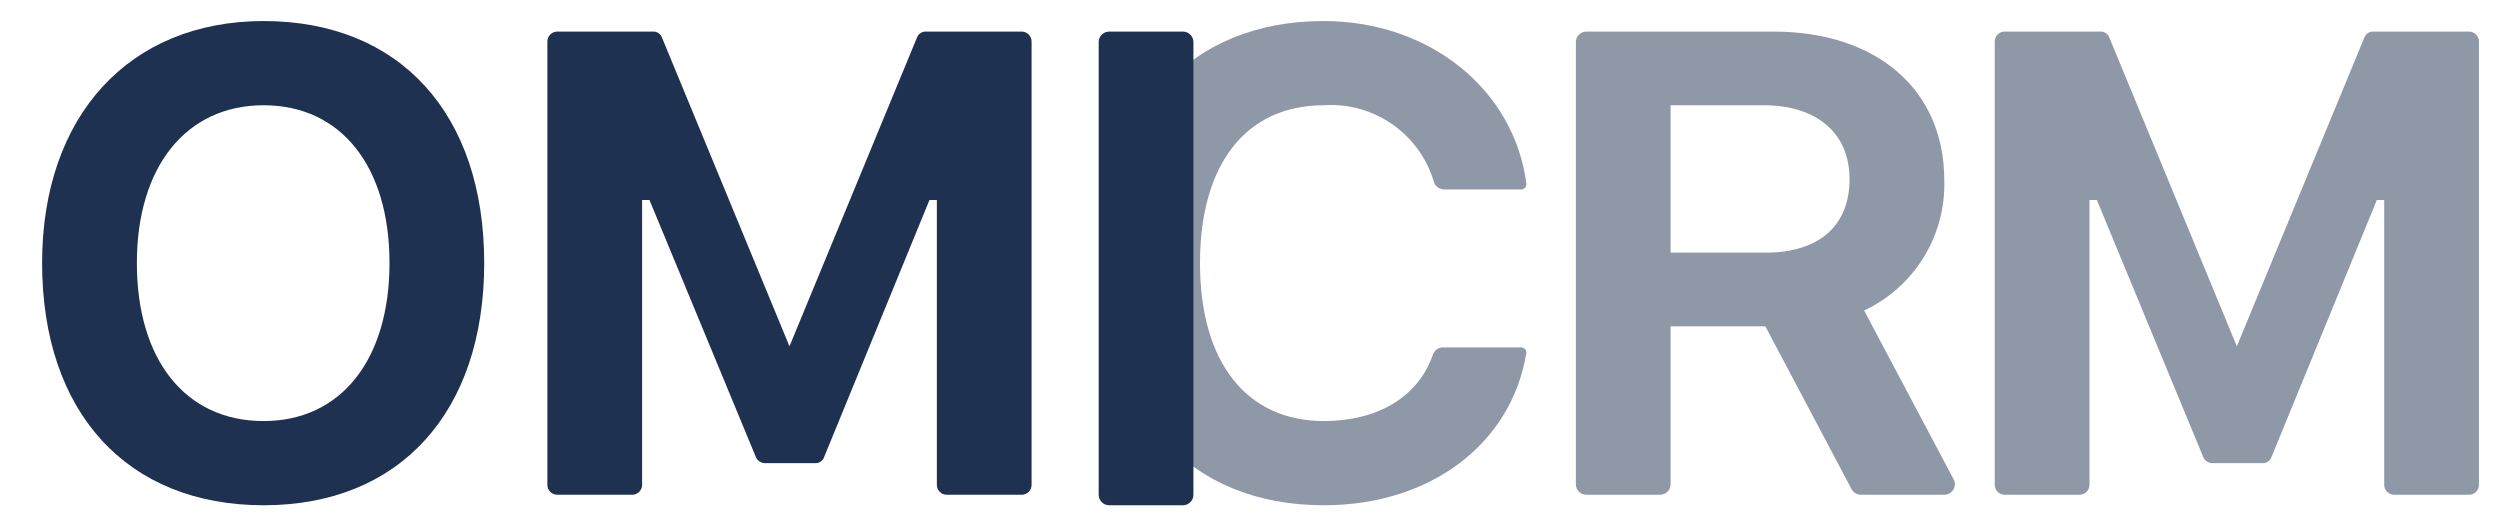
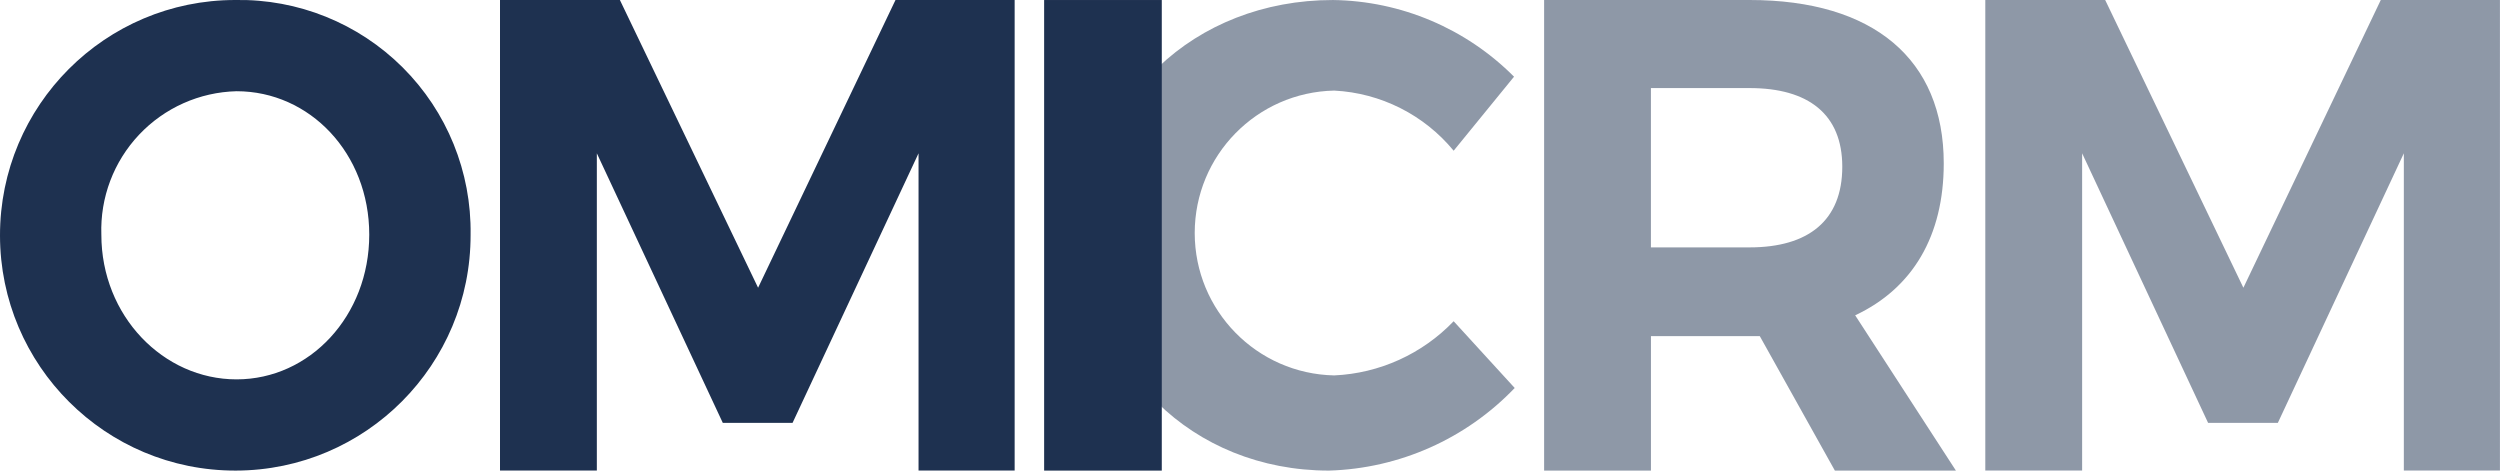
- <svg xmlns="http://www.w3.org/2000/svg" viewBox="0 0 95 20">
-   <g id="Group_16458" data-name="Group 16458" transform="translate(-4041 22904)">
-     <g id="Group_16455" data-name="Group 16455" transform="translate(4081 -22904)" opacity="0.5">
-       <g id="download_1_" data-name="download (1)" transform="translate(35)">
-         <path id="Path_9697" data-name="Path 9697" d="M0,20V0H20V20Z" fill="none" />
-         <g id="Group_16450" data-name="Group 16450" transform="translate(0.8 1.2)">
-           <path id="Path_9698" data-name="Path 9698" d="M24.88,10.32h-3.6a.35.35,0,0,0-.36.24L16.08,22.28,11.24,10.56a.35.35,0,0,0-.36-.24H7.28a.378.378,0,0,0-.4.4v16.8a.378.378,0,0,0,.4.4h2.8a.378.378,0,0,0,.4-.4V16.72h.28l4.04,9.76a.384.384,0,0,0,.36.24h1.88a.35.35,0,0,0,.36-.24l4-9.76h.28v10.8a.378.378,0,0,0,.4.4h2.8a.378.378,0,0,0,.4-.4V10.72a.378.378,0,0,0-.4-.4Z" transform="translate(-6.88 -10.32)" fill="#1e3150" />
-         </g>
-       </g>
-       <g id="download_3_" data-name="download (3)">
-         <path id="Path_9701" data-name="Path 9701" d="M0,20V0H20V20Z" fill="none" />
-         <g id="Group_16452" data-name="Group 16452" transform="translate(2 0.8)">
-           <path id="Path_9702" data-name="Path 9702" d="M30.029,19.28a.408.408,0,0,0-.382.284c-.559,1.62-2.123,2.516-4.137,2.516-2.935,0-4.71-2.218-4.71-6.006s1.775-5.994,4.7-5.994a4.078,4.078,0,0,1,4.184,2.9.407.407,0,0,0,.387.3s2.214,0,2.931,0a.2.2,0,0,0,.2-.226C32.73,9.468,29.511,6.88,25.5,6.88c-5.118,0-8.3,3.528-8.3,9.206s3.184,9.194,8.31,9.194c4.027,0,7.11-2.314,7.688-5.766a.2.2,0,0,0-.2-.234Z" transform="translate(-17.2 -6.88)" fill="#1e3150" />
-         </g>
-       </g>
-       <g id="download_4_" data-name="download (4)" transform="translate(17.083)">
-         <path id="Path_9703" data-name="Path 9703" d="M0,20V0H20V20Z" fill="none" />
-         <g id="Group_16453" data-name="Group 16453" transform="translate(2.8 1.2)">
-           <path id="Path_9704" data-name="Path 9704" d="M38.434,27.333l-3.4-6.414A5.3,5.3,0,0,0,38.08,15.97c0-3.432-2.55-5.65-6.5-5.65h-7.1a.4.4,0,0,0-.4.4v16.8a.4.4,0,0,0,.4.4h2.8a.4.4,0,0,0,.4-.4v-6h3.6l3.276,6.187a.4.4,0,0,0,.354.213H38.08a.4.4,0,0,0,.354-.587ZM31.29,18.72H27.68v-5.6h3.536c2.028,0,3.264,1.067,3.264,2.806,0,1.774-1.162,2.794-3.19,2.794Z" transform="translate(-24.08 -10.32)" fill="#1e3150" />
-         </g>
-       </g>
+ <svg xmlns="http://www.w3.org/2000/svg" viewBox="0 0 170 32.001">
+   <g data-name="Group 18451">
+     <g data-name="Group 18443" style="opacity:.5">
+       <path data-name="Path 11358" d="m56.4 345.7 9.4 19.571 9.346-19.571h8.1v32h-6.535v-21.57l-8.567 18.33H63.4l-8.565-18.33v21.57H48.25v-32z" transform="translate(86.75 -345.705)" style="fill:#1e3150" />
+       <path data-name="Path 11221" d="M121.666 284.588a9.686 9.686 0 0 0 0 19.368 12.006 12.006 0 0 0 8.119-3.684l4.151 4.539a18.228 18.228 0 0 1-12.626 5.618c-9.324 0-16.374-6.965-16.374-16.089 0-9.079 7.185-15.911 16.642-15.911a17.71 17.71 0 0 1 12.312 5.214l-4.105 5.034a11.265 11.265 0 0 0-8.119-4.089z" transform="translate(-30.936 -278.428)" style="fill:#1e3150" />
+       <path data-name="Path 11245" d="m68.021 411.344-5.106-9.144h-7.4v9.144H48.25v-32h13.975c8.417 0 13.2 4.023 13.2 11.108 0 4.939-2.115 8.5-6.023 10.333l6.85 10.56zm-12.508-15.178h6.712c4 0 6.3-1.828 6.3-5.484 0-3.566-2.3-5.349-6.3-5.349h-6.712z" transform="translate(56.75 -379.344)" style="fill:#1e3150" />
    </g>
-     <g id="Group_16456" data-name="Group 16456" transform="translate(4041 -22904)">
-       <g id="download_1_2" data-name="download (1)" transform="translate(20)">
-         <path id="Path_9697-2" data-name="Path 9697" d="M0,20V0H20V20Z" fill="none" />
-         <g id="Group_16450-2" data-name="Group 16450" transform="translate(0.8 1.2)">
-           <path id="Path_9698-2" data-name="Path 9698" d="M24.88,10.32h-3.6a.35.35,0,0,0-.36.24L16.08,22.28,11.24,10.56a.35.35,0,0,0-.36-.24H7.28a.378.378,0,0,0-.4.4v16.8a.378.378,0,0,0,.4.4h2.8a.378.378,0,0,0,.4-.4V16.72h.28l4.04,9.76a.384.384,0,0,0,.36.24h1.88a.35.35,0,0,0,.36-.24l4-9.76h.28v10.8a.378.378,0,0,0,.4.4h2.8a.378.378,0,0,0,.4-.4V10.72a.378.378,0,0,0-.4-.4Z" transform="translate(-6.88 -10.32)" fill="#1e3150" />
-         </g>
-       </g>
-       <g id="download_2_" data-name="download (2)" transform="translate(33.75)">
-         <path id="Path_9699" data-name="Path 9699" d="M0,20V0H20V20Z" fill="none" />
-         <g id="Group_16451" data-name="Group 16451" transform="translate(8 1.2)">
-           <path id="Path_9700" data-name="Path 9700" d="M72,28.32H69.2a.4.4,0,0,1-.4-.4V10.72a.4.4,0,0,1,.4-.4H72a.4.4,0,0,1,.4.4v17.2A.4.4,0,0,1,72,28.32Z" transform="translate(-68.8 -10.32)" fill="#1e3150" />
-         </g>
-       </g>
-       <g id="download">
-         <path id="Path_9705" data-name="Path 9705" d="M0,20V0H20V20Z" fill="none" />
-         <g id="Group_16454" data-name="Group 16454" transform="translate(1.6 0.8)">
-           <path id="Path_9706" data-name="Path 9706" d="M22.178,6.88c-5.114,0-8.418,3.609-8.418,9.194,0,5.678,3.225,9.206,8.418,9.206,5.17,0,8.382-3.528,8.382-9.206S27.348,6.88,22.178,6.88Zm0,15.2c-2.993,0-4.817-2.35-4.817-6.006s1.87-5.994,4.817-5.994,4.783,2.328,4.783,5.994S25.125,22.08,22.177,22.08Z" transform="translate(-13.76 -6.88)" fill="#1e3150" />
-         </g>
-       </g>
+     <g data-name="Group 18447">
+       <path data-name="Path 11240" d="M147.387 361.66a16 16 0 1 1-16-15.955 15.719 15.719 0 0 1 16 15.955zm-25.108 0c0 5.529 4.214 9.842 9.193 9.842s9.024-4.314 9.024-9.842-4.044-9.752-9.024-9.752a9.432 9.432 0 0 0-9.193 9.752z" transform="translate(-115.387 -345.705)" style="fill:#1e3150" />
+       <path data-name="Path 11236" d="m56.4 345.7 9.4 19.571 9.346-19.571h8.1v32h-6.535v-21.57l-8.567 18.33H63.4l-8.565-18.33v21.57H48.25v-32z" transform="translate(-14.25 -345.705)" style="fill:#1e3150" />
+       <path data-name="Path 11227" d="M122.485 312.067v32h-8v-32z" transform="translate(-43.484 -312.066)" style="fill:#1e3150" />
    </g>
  </g>
</svg>
